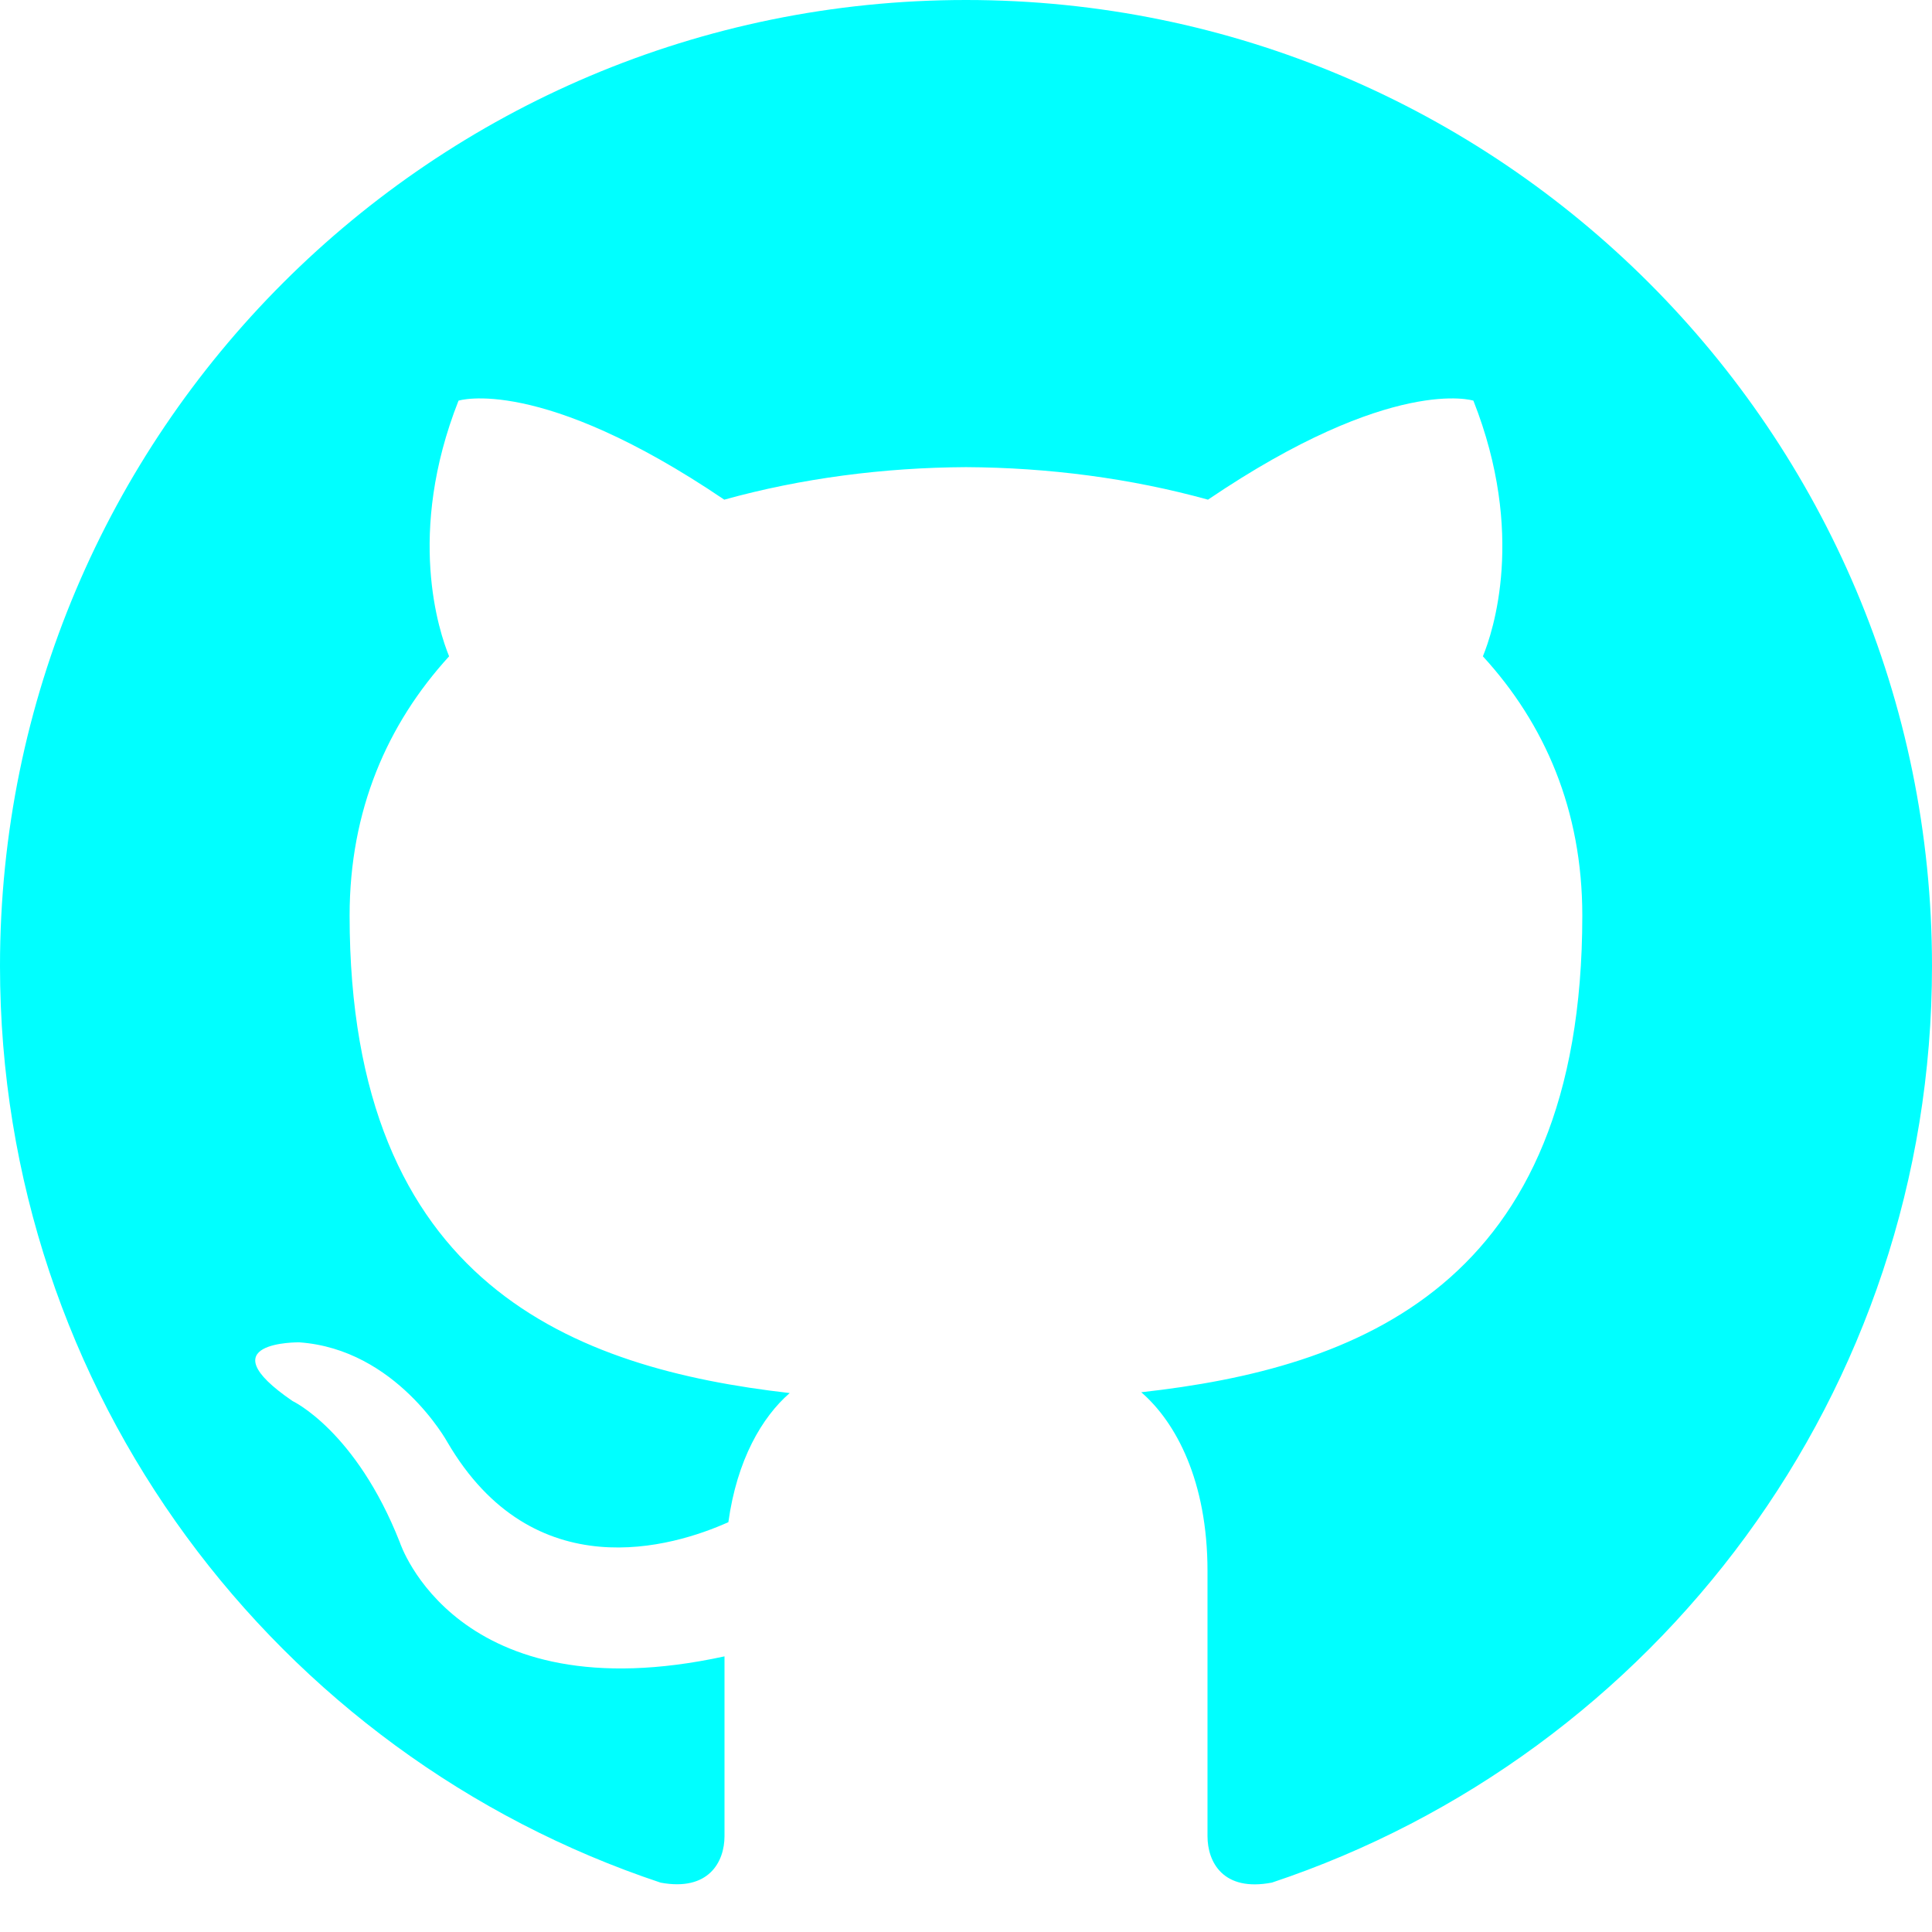
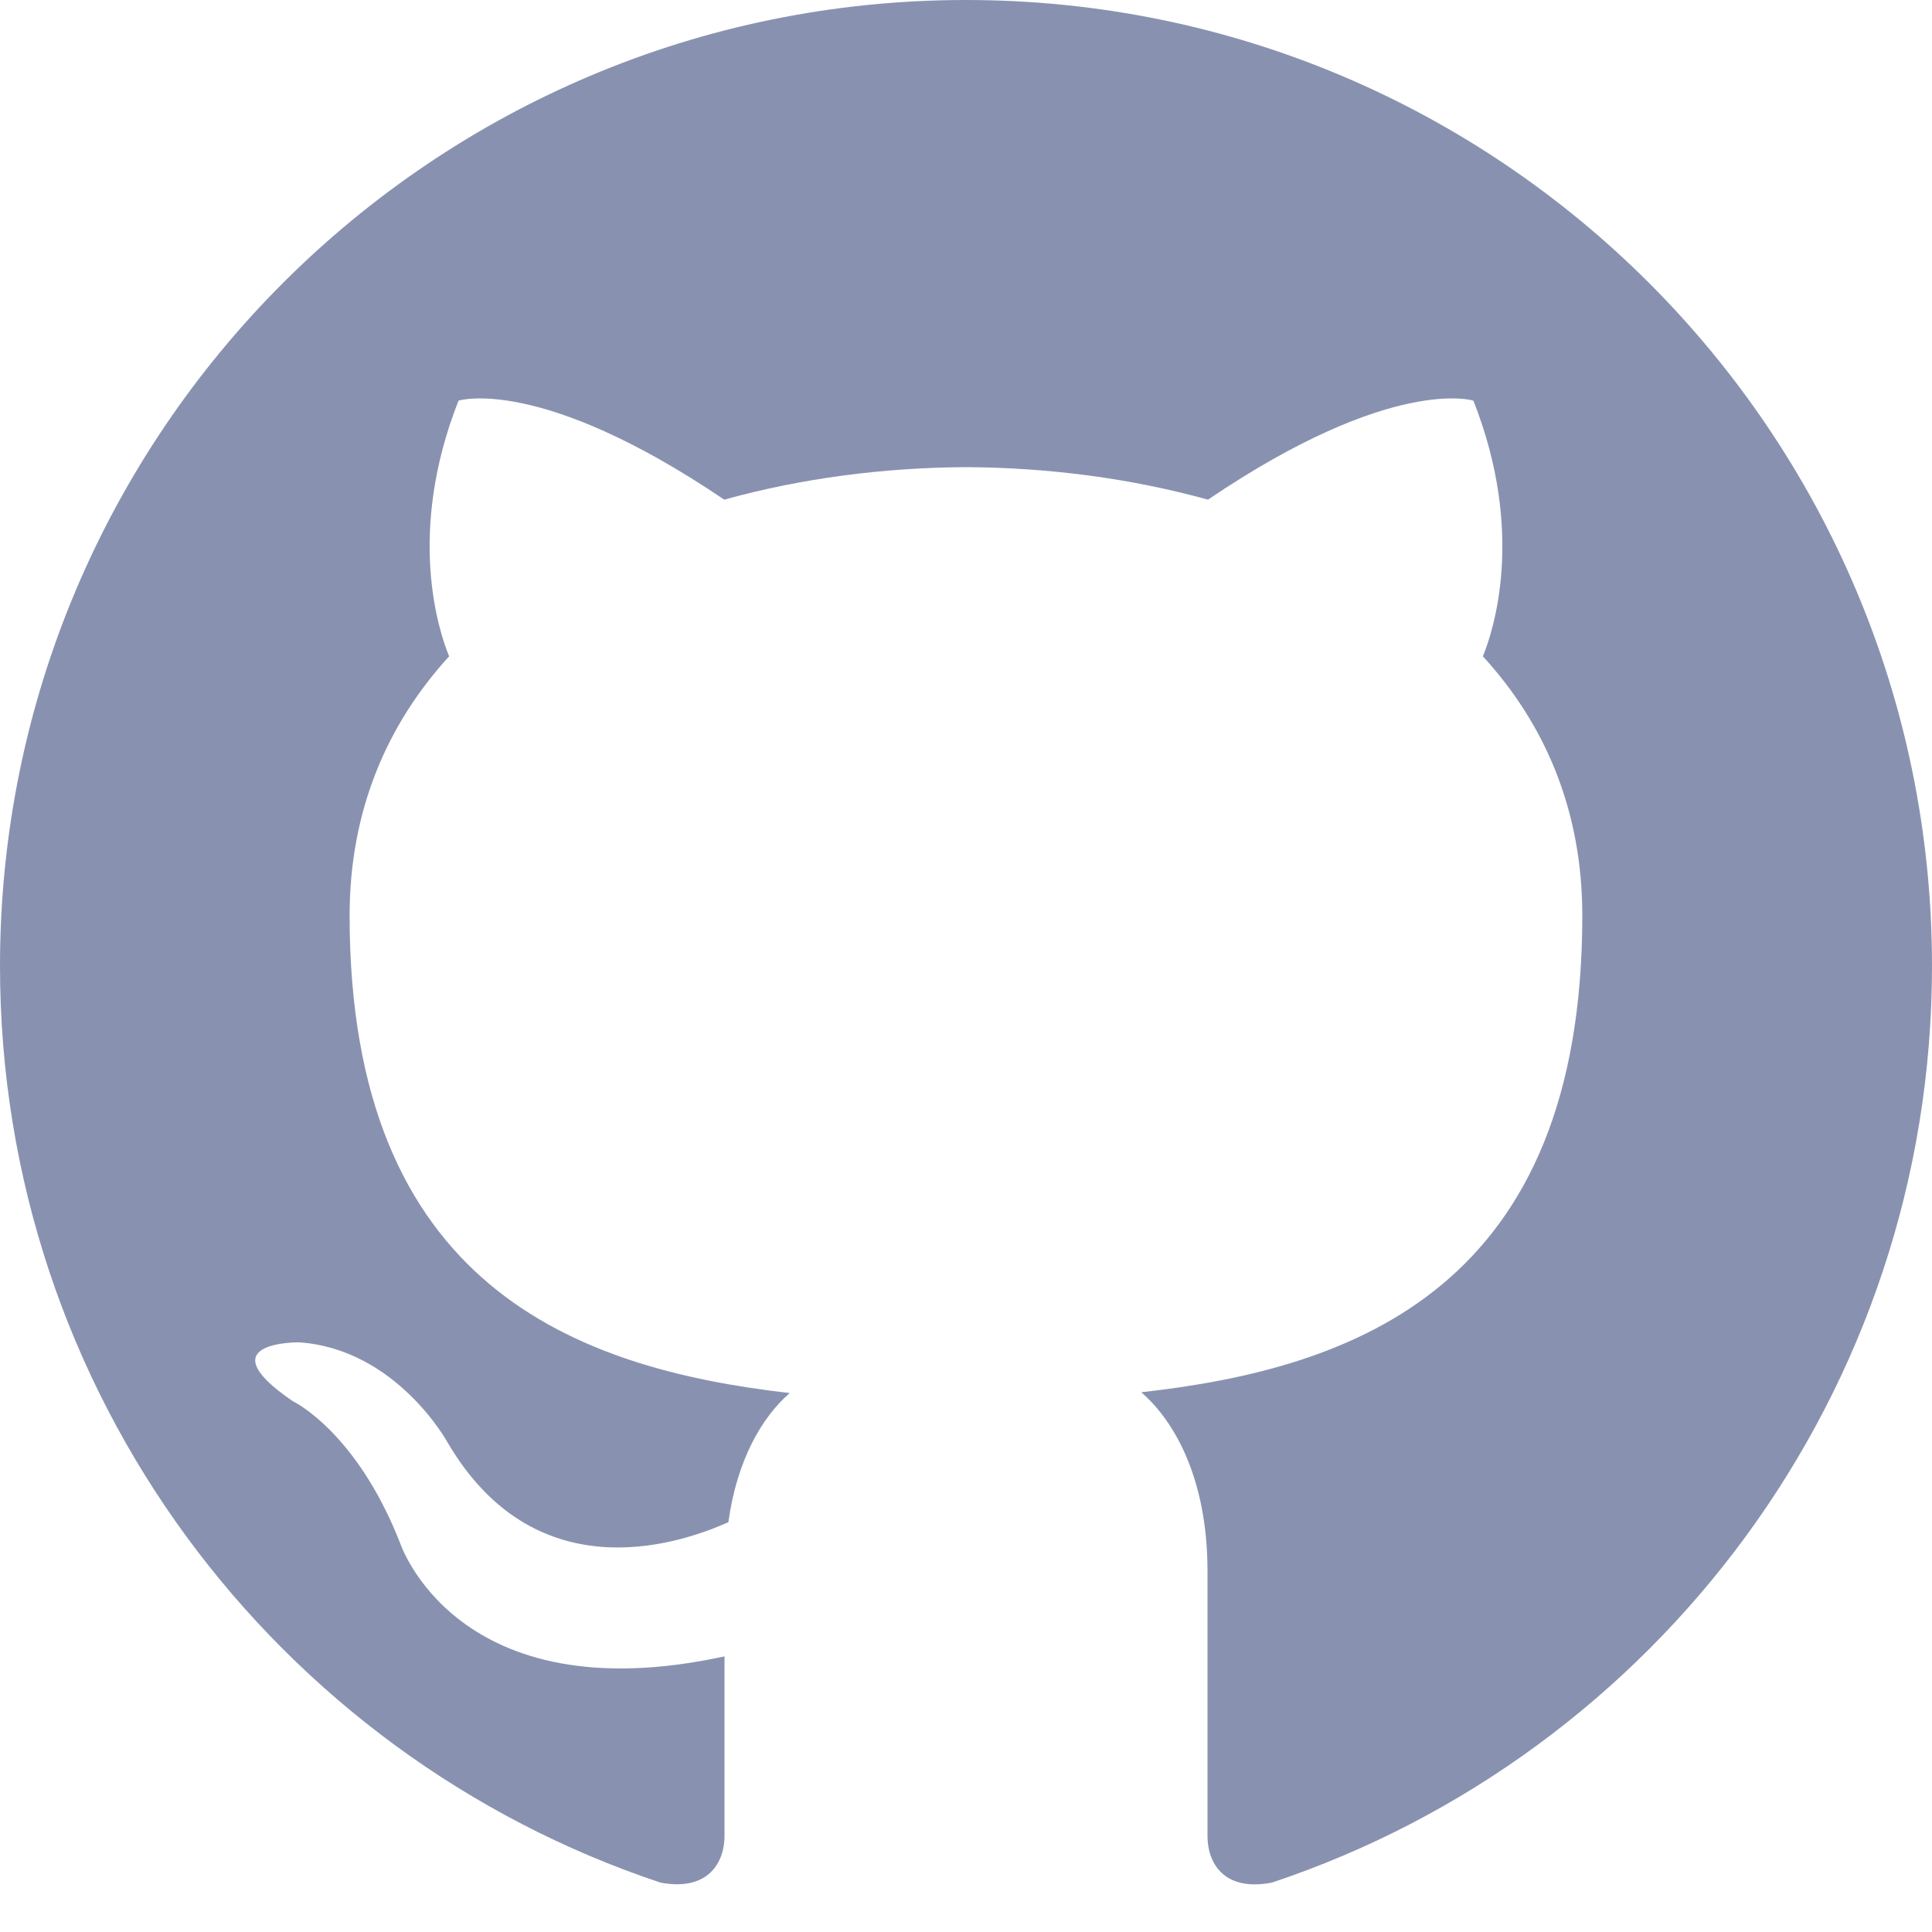
- <svg xmlns="http://www.w3.org/2000/svg" width="24" height="24" viewBox="0 0 24 24">
-   <path style=" stroke:none;fill-rule:evenodd;fill:cyan;fill-opacity:1;" d="M12 0c-6.626 0-12 5.373-12 12 0 5.302 3.438 9.8 8.207 11.387.599.111.793-.261.793-.577v-2.234c-3.338.726-4.033-1.416-4.033-1.416-.546-1.387-1.333-1.756-1.333-1.756-1.089-.745.083-.729.083-.729 1.205.084 1.839 1.237 1.839 1.237 1.07 1.834 2.807 1.304 3.492.997.107-.775.418-1.305.762-1.604-2.665-.305-5.467-1.334-5.467-5.931 0-1.311.469-2.381 1.236-3.221-.124-.303-.535-1.524.117-3.176 0 0 1.008-.322 3.301 1.23.957-.266 1.983-.399 3.003-.404 1.02.005 2.047.138 3.006.404 2.291-1.552 3.297-1.23 3.297-1.23.653 1.653.242 2.874.118 3.176.77.84 1.235 1.911 1.235 3.221 0 4.609-2.807 5.624-5.479 5.921.43.372.823 1.102.823 2.222v3.293c0 .319.192.694.801.576 4.765-1.589 8.199-6.086 8.199-11.386 0-6.627-5.373-12-12-12z" />
+ <svg xmlns="http://www.w3.org/2000/svg" width="24" height="24" viewBox="0 0 24 24" class="hover:text-indigo-700">
+   <path style=" stroke:none;fill-rule:evenodd;fill:#8892b0;fill-opacity:1;" d="M12 0c-6.626 0-12 5.373-12 12 0 5.302 3.438 9.8 8.207 11.387.599.111.793-.261.793-.577v-2.234c-3.338.726-4.033-1.416-4.033-1.416-.546-1.387-1.333-1.756-1.333-1.756-1.089-.745.083-.729.083-.729 1.205.084 1.839 1.237 1.839 1.237 1.07 1.834 2.807 1.304 3.492.997.107-.775.418-1.305.762-1.604-2.665-.305-5.467-1.334-5.467-5.931 0-1.311.469-2.381 1.236-3.221-.124-.303-.535-1.524.117-3.176 0 0 1.008-.322 3.301 1.23.957-.266 1.983-.399 3.003-.404 1.02.005 2.047.138 3.006.404 2.291-1.552 3.297-1.23 3.297-1.23.653 1.653.242 2.874.118 3.176.77.84 1.235 1.911 1.235 3.221 0 4.609-2.807 5.624-5.479 5.921.43.372.823 1.102.823 2.222v3.293c0 .319.192.694.801.576 4.765-1.589 8.199-6.086 8.199-11.386 0-6.627-5.373-12-12-12z" />
</svg>
